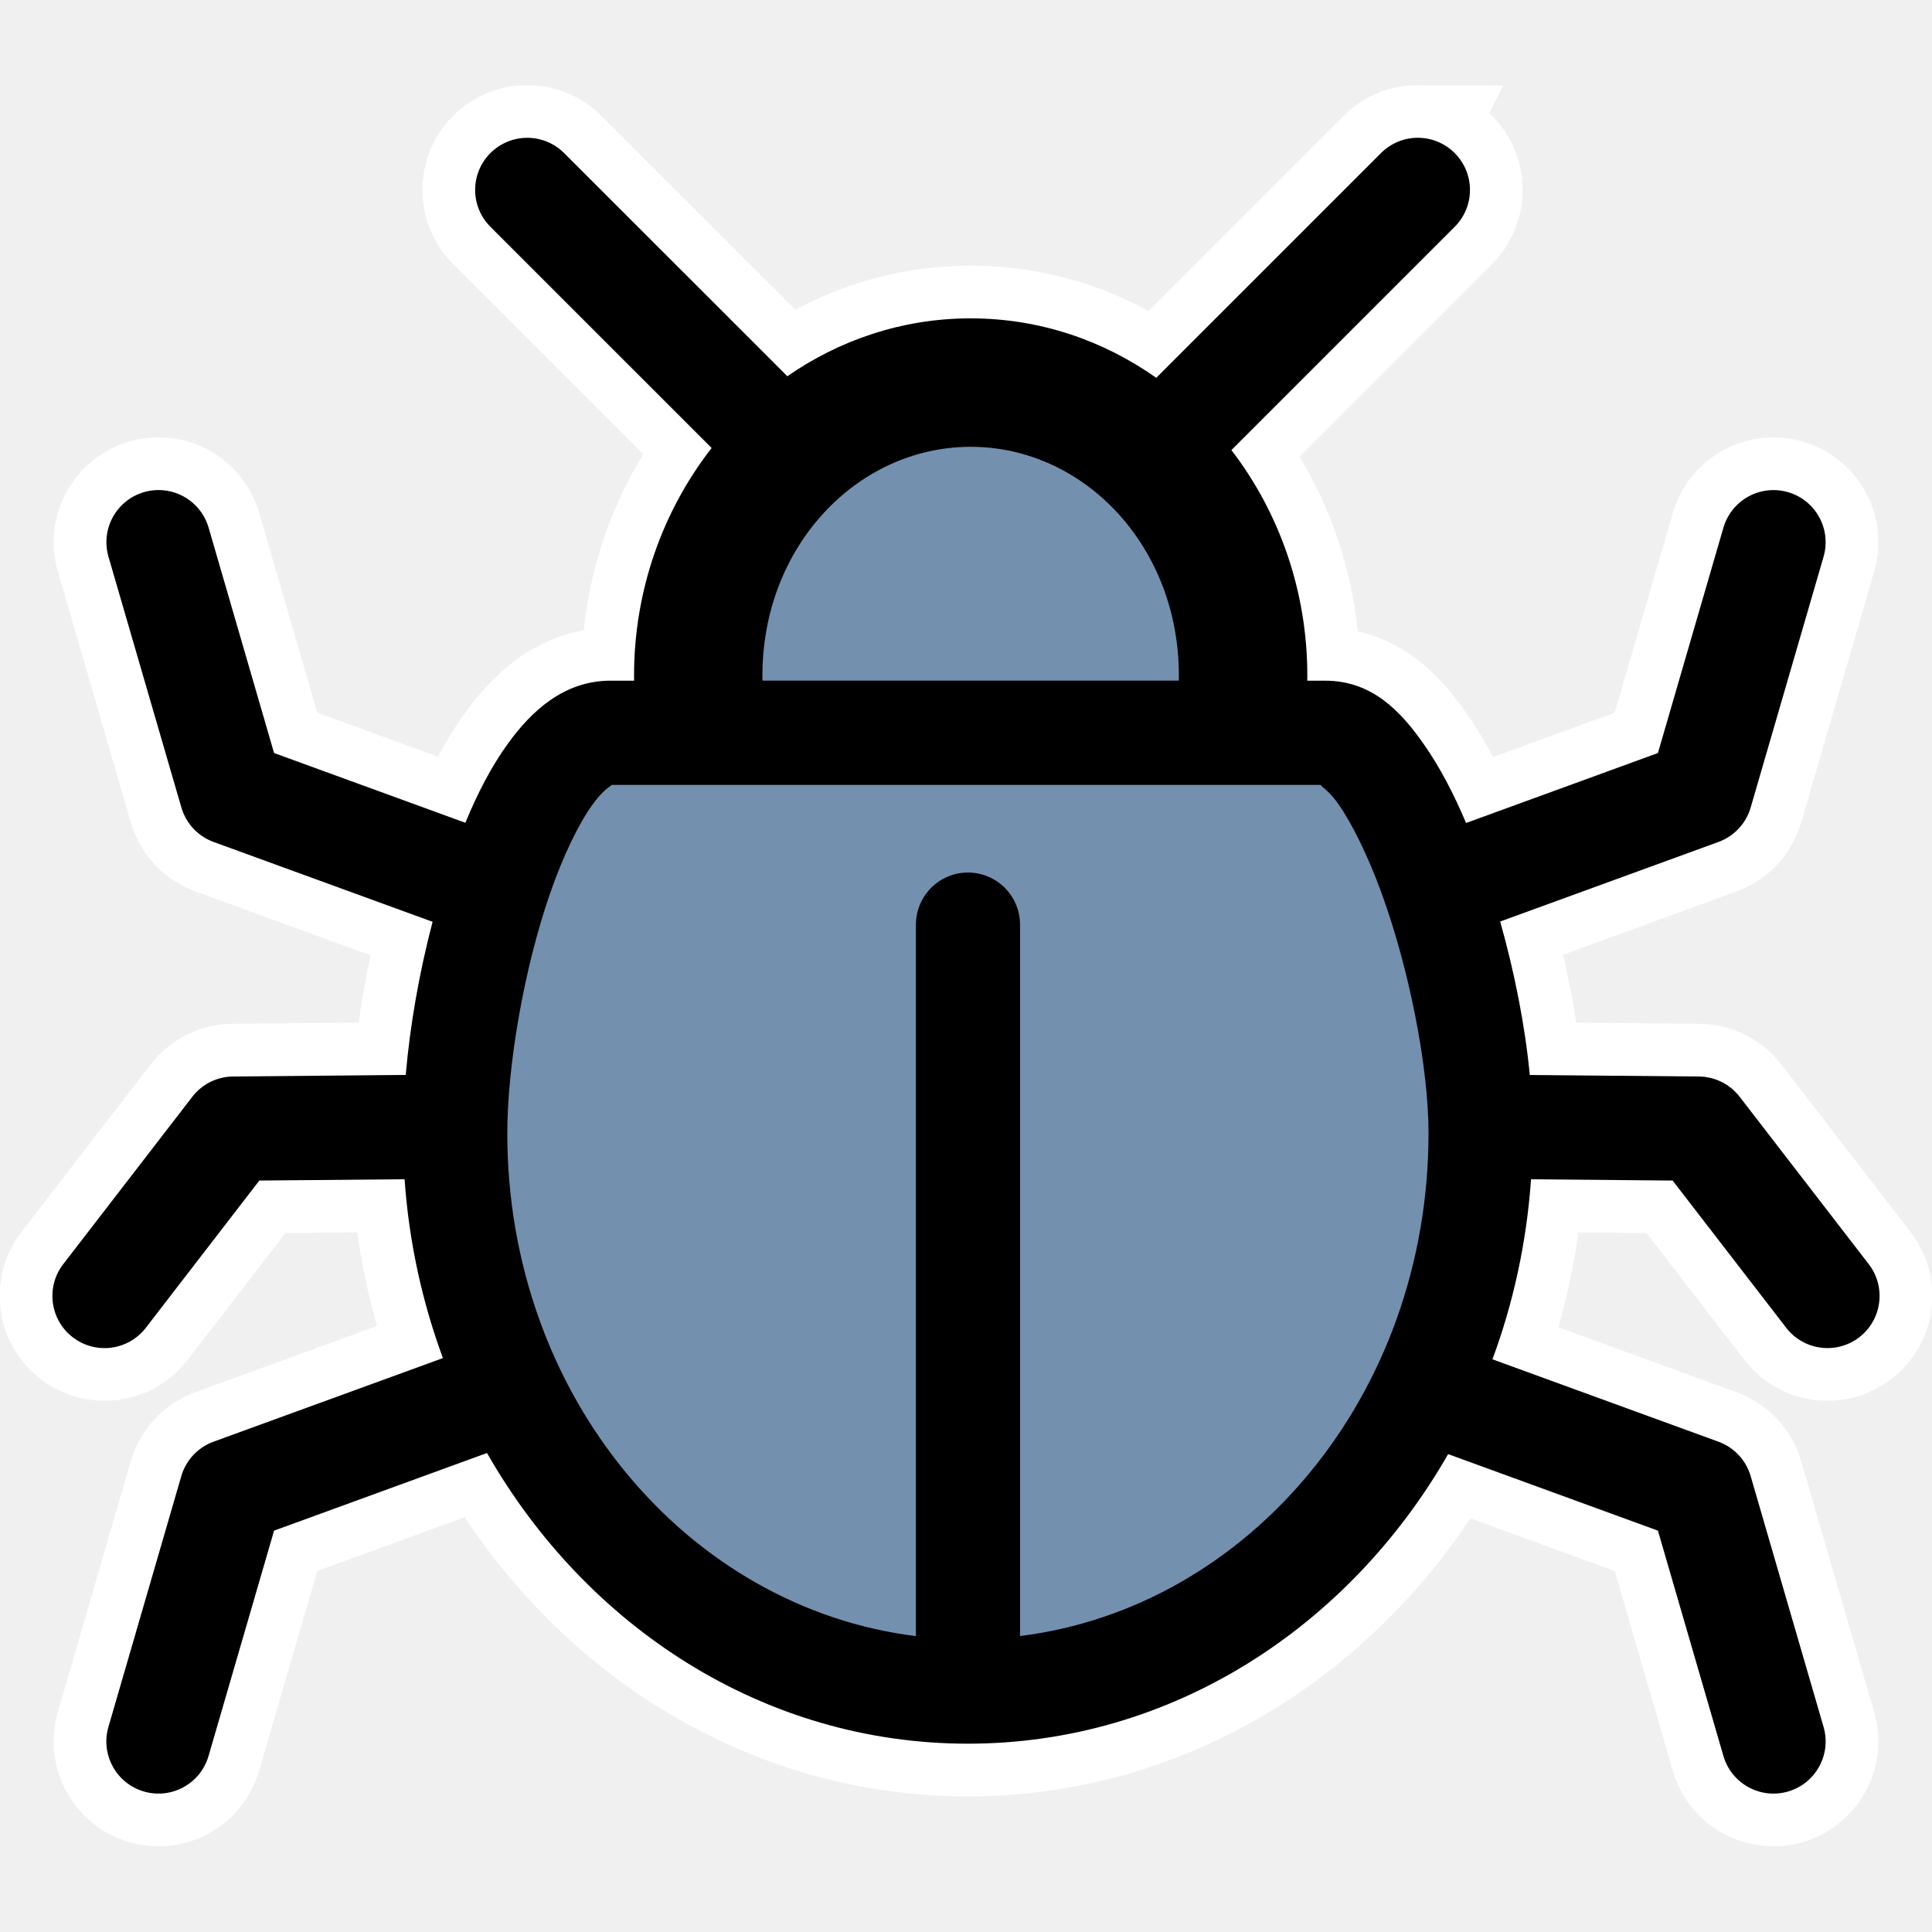
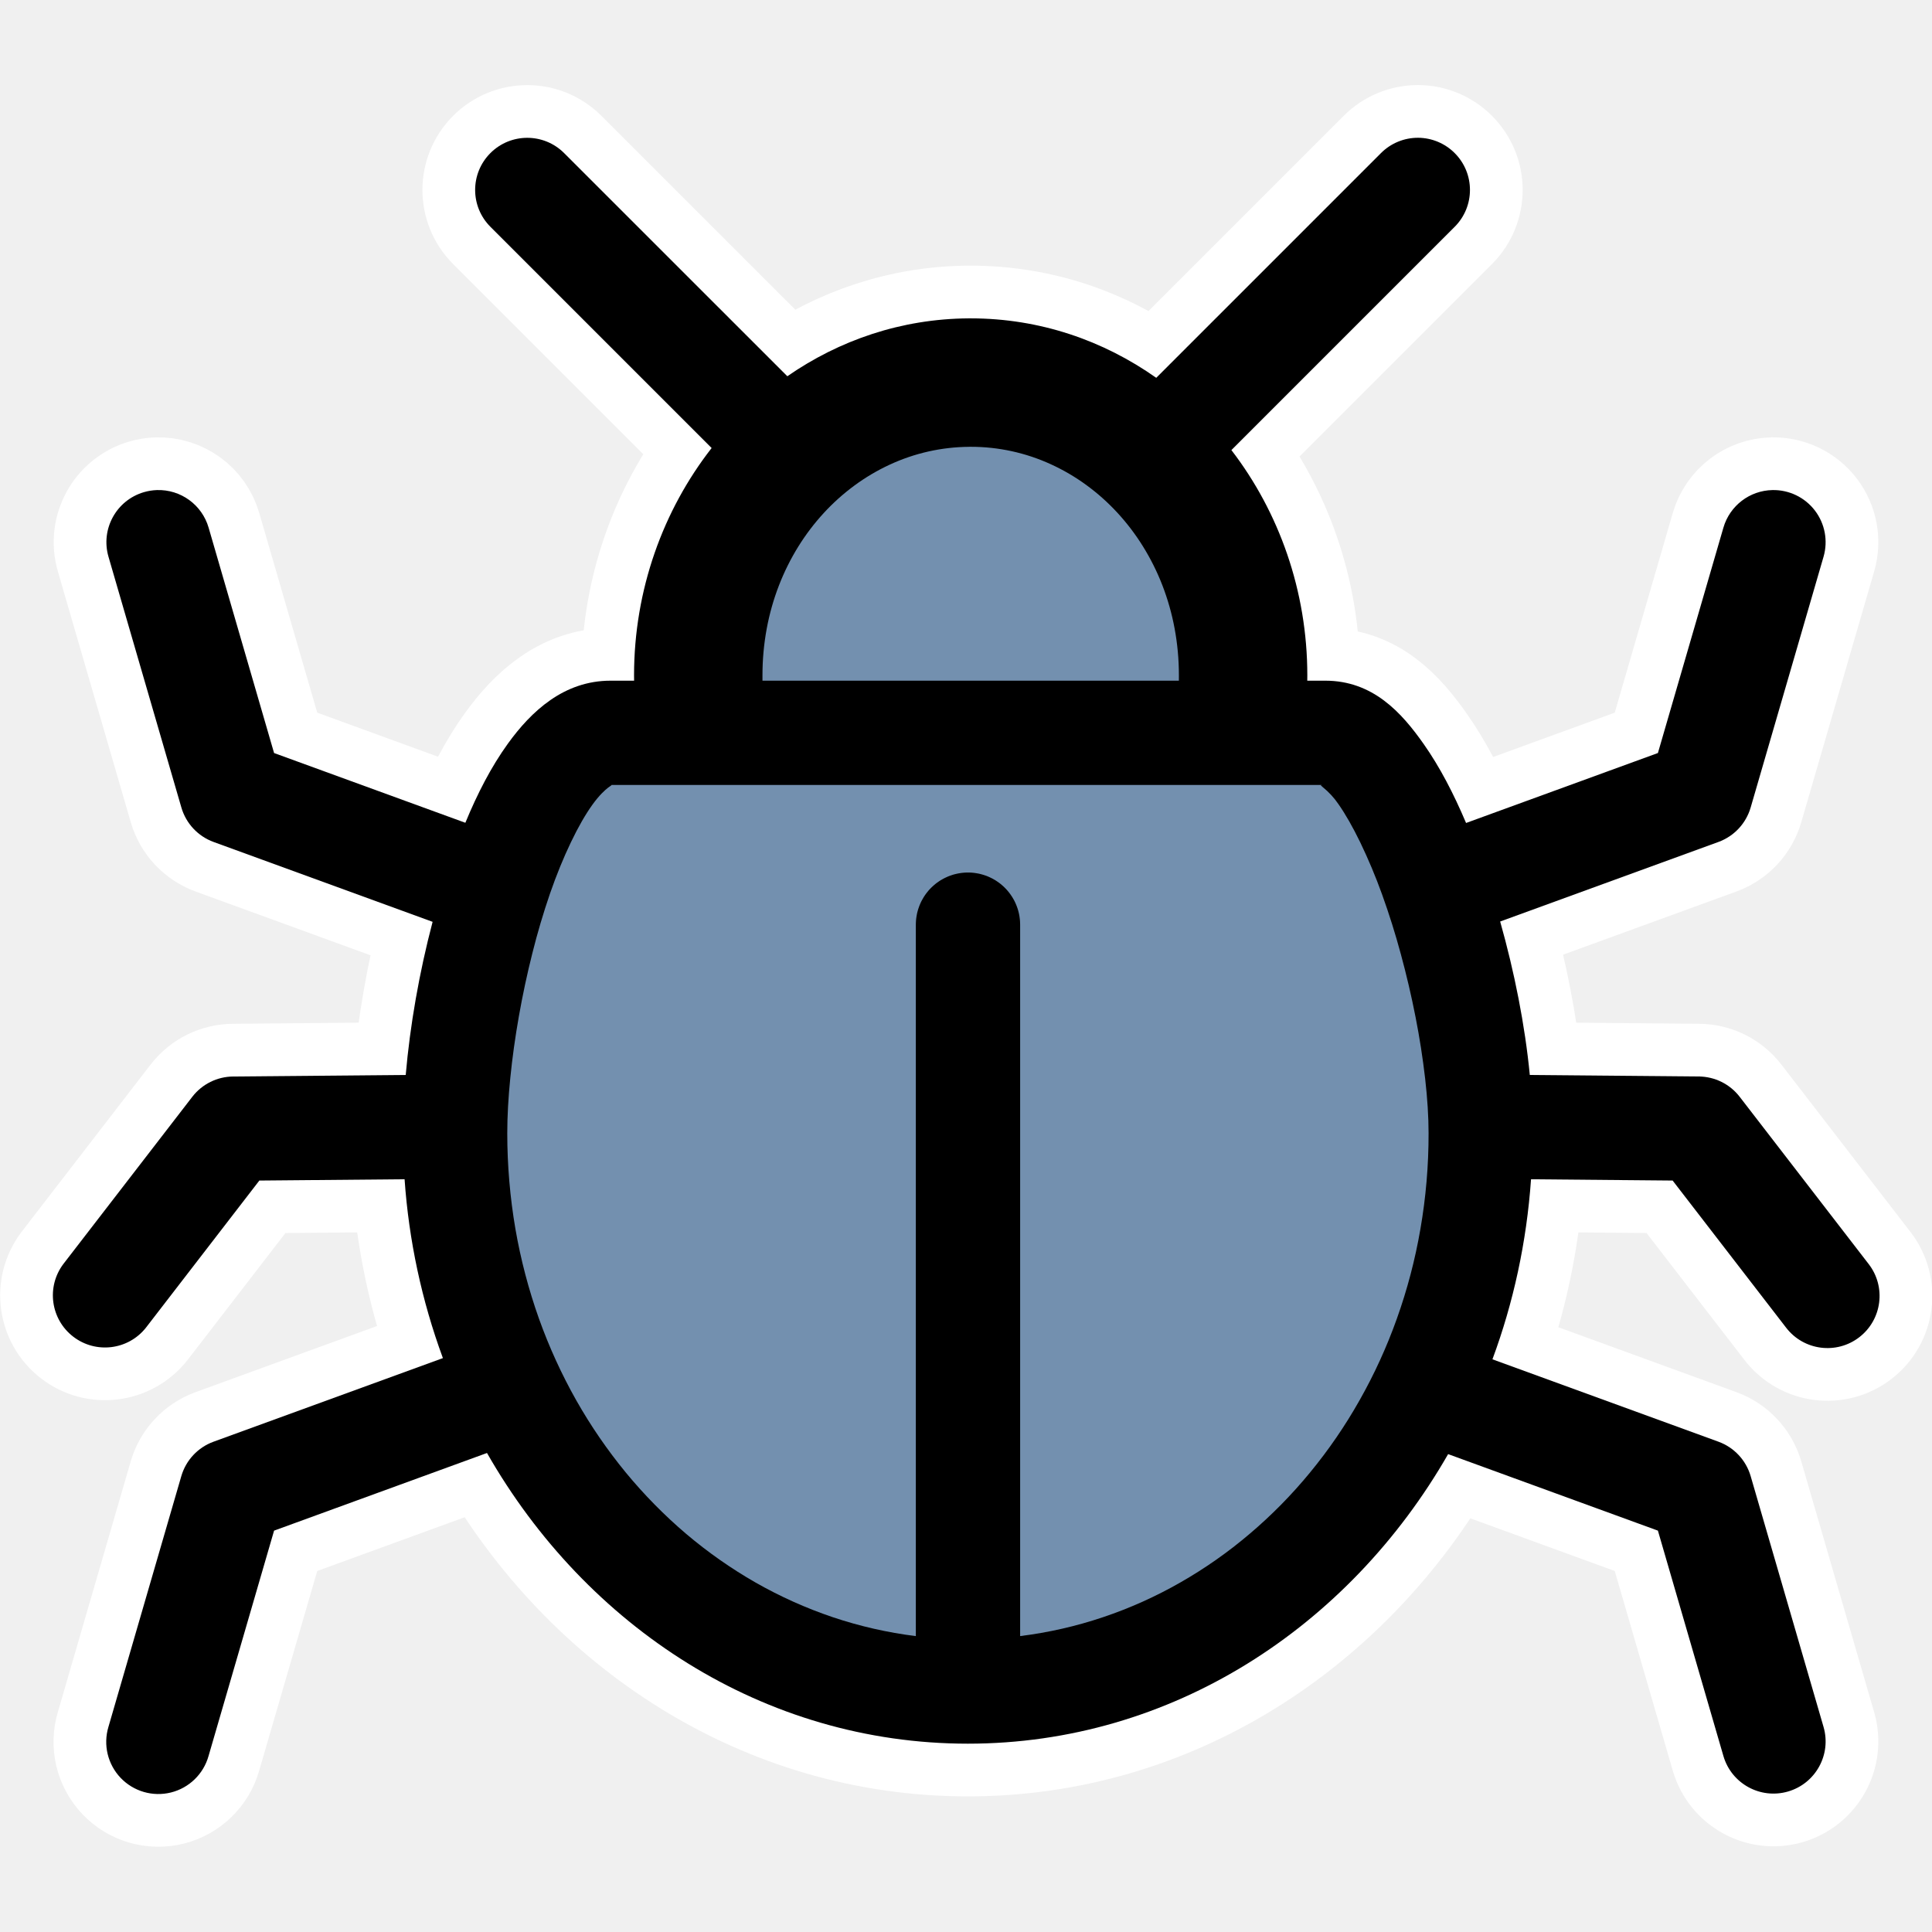
- <svg xmlns="http://www.w3.org/2000/svg" width="260" height="260" viewBox="0 0 68.792 68.792" version="1.1" id="svg8">
-   <defs id="defs2" />
-   <g id="layer7" />
-   <g id="layer2">
-     <g id="g1397" style="opacity:1" />
+ <svg xmlns="http://www.w3.org/2000/svg" width="260" height="260" viewBox="0 0 68.792 68.792">
+   <g style="opacity:1;fill:#000;stroke:red;stroke-width:3.969;stroke-miterlimit:4;stroke-dasharray:none;stroke-opacity:1">
+     <path style="color:#000;font-style:normal;font-variant:normal;font-weight:400;font-stretch:normal;font-size:medium;line-height:normal;font-family:sans-serif;font-variant-ligatures:normal;font-variant-position:normal;font-variant-caps:normal;font-variant-numeric:normal;font-variant-alternates:normal;font-variant-east-asian:normal;font-feature-settings:normal;font-variation-settings:normal;text-indent:0;text-align:start;text-decoration:none;text-decoration-line:none;text-decoration-style:solid;text-decoration-color:#000;letter-spacing:normal;word-spacing:normal;text-transform:none;writing-mode:lr-tb;direction:ltr;text-orientation:mixed;dominant-baseline:auto;baseline-shift:baseline;text-anchor:start;white-space:normal;shape-padding:0;shape-margin:0;inline-size:0;clip-rule:nonzero;display:inline;overflow:visible;visibility:visible;isolation:auto;mix-blend-mode:normal;color-interpolation:sRGB;color-interpolation-filters:linearRGB;solid-color:#000;solid-opacity:1;vector-effect:none;fill:#000;fill-opacity:1;fill-rule:nonzero;stroke:#fff;stroke-width:15;stroke-linecap:butt;stroke-linejoin:miter;stroke-miterlimit:4;stroke-dasharray:none;stroke-dashoffset:0;stroke-opacity:1;color-rendering:auto;image-rendering:auto;shape-rendering:auto;text-rendering:auto;enable-background:accumulate;stop-color:#000;stop-opacity:1" d="M194.336 13.39a7.418 7.418 0 0 0-5.285 2.178l-31.979 31.979c-7.534-5.318-16.579-8.453-26.375-8.46H130.342c-9.552.07-18.372 3.11-25.764 8.237L72.814 15.568a7.418 7.418 0 0 0-10.488 0 7.418 7.418 0 0 0 0 10.49l31.479 31.48c-6.909 8.854-11.04 20.176-11.04 32.358 0 .145.007.558.008.747H79.43c-6.65 0-11.294 4.357-14.618 8.96-2.367 3.28-4.332 7.092-6.05 11.26l-27.219-9.924-9.316-32.074a7.418 7.418 0 0 0-7.368-5.344c-.62.022-1.234.121-1.83.295a7.418 7.418 0 0 0-5.049 9.192l10.372 35.683a7.419 7.419 0 0 0 4.576 4.9L54.1 124.958c-1.902 7.223-3.216 14.75-3.825 21.79l-24.548.22a7.42 7.42 0 0 0-5.819 2.885L1.543 173.666a7.42 7.42 0 0 0 11.752 9.059l16.152-20.952 20.666-.185a92.123 92.123 0 0 0 5.453 25.45l-32.638 11.896a7.419 7.419 0 0 0-4.584 4.894L7.973 239.514a7.418 7.418 0 1 0 14.246 4.14l9.324-32.066L61.84 200.54c14.113 24.72 39.372 41.363 68.428 41.363 28.992 0 54.204-16.572 68.337-41.203l29.85 10.887 9.322 32.074a7.418 7.418 0 0 0 9.192 5.049 7.418 7.418 0 0 0 5.056-9.191l-10.37-35.684a7.419 7.419 0 0 0-4.585-4.902l-32.16-11.723c2.978-8.037 4.863-16.65 5.492-25.62l20.149.182 16.16 20.952a7.417 7.417 0 0 0 10.4 1.343 7.42 7.42 0 0 0 1.344-10.402l-18.367-23.814a7.416 7.416 0 0 0-5.817-2.885l-24.044-.215c-.686-7.093-2.182-14.63-4.217-21.838l31.06-11.322a7.419 7.419 0 0 0 4.584-4.9l10.371-35.684a7.418 7.418 0 0 0-7.255-9.487 7.418 7.418 0 0 0-6.993 5.344l-9.322 32.074-27.297 9.954c-1.765-4.172-3.737-7.97-6.017-11.215-3.176-4.521-7.251-9.035-14.034-9.035h-2.546c0-.19.008-.602.008-.747 0-12.048-4.035-23.256-10.803-32.064l31.773-31.773a7.418 7.418 0 0 0 0-10.49 7.418 7.418 0 0 0-5.203-2.178z" transform="matrix(.25023 0 0 .25023 1.866 1.555)" />
  </g>
-   <g id="layer6">
-     <g id="g1498" transform="matrix(0.9457607,0,0,0.9457607,1.865892,1.554521)">
-       <g id="g1391-1" style="opacity:1;fill:#000000;stroke:#ff0000;stroke-width:3.969;stroke-miterlimit:4;stroke-dasharray:none;stroke-opacity:1" transform="translate(-4.3183598e-5,8.5484131e-5)">
-         <path id="path1395-4" style="color:#000000;font-style:normal;font-variant:normal;font-weight:normal;font-stretch:normal;font-size:medium;line-height:normal;font-family:sans-serif;font-variant-ligatures:normal;font-variant-position:normal;font-variant-caps:normal;font-variant-numeric:normal;font-variant-alternates:normal;font-variant-east-asian:normal;font-feature-settings:normal;font-variation-settings:normal;text-indent:0;text-align:start;text-decoration:none;text-decoration-line:none;text-decoration-style:solid;text-decoration-color:#000000;letter-spacing:normal;word-spacing:normal;text-transform:none;writing-mode:lr-tb;direction:ltr;text-orientation:mixed;dominant-baseline:auto;baseline-shift:baseline;text-anchor:start;white-space:normal;shape-padding:0;shape-margin:0;inline-size:0;clip-rule:nonzero;display:inline;overflow:visible;visibility:visible;isolation:auto;mix-blend-mode:normal;color-interpolation:sRGB;color-interpolation-filters:linearRGB;solid-color:#000000;solid-opacity:1;vector-effect:none;fill:#000000;fill-opacity:1;fill-rule:nonzero;stroke:#ffffff;stroke-width:15;stroke-linecap:butt;stroke-linejoin:miter;stroke-miterlimit:4;stroke-dasharray:none;stroke-dashoffset:0;stroke-opacity:1;color-rendering:auto;image-rendering:auto;shape-rendering:auto;text-rendering:auto;enable-background:accumulate;stop-color:#000000;stop-opacity:1" d="m 194.336,13.391 c -1.982,-0.009 -3.885,0.775 -5.285,2.178 l -31.979,31.979 c -7.534,-5.318 -16.579,-8.452 -26.375,-8.459 -0.108,-3.86e-4 -0.211,-3.86e-4 -0.318,0 h -0.021 -0.016 c -9.551,0.068 -18.372,3.109 -25.764,8.236 L 72.814,15.568 c -1.381,-1.38 -3.251,-2.16 -5.203,-2.17 -1.981,-0.011 -3.884,0.77 -5.285,2.17 -2.897,2.897 -2.897,7.593 0,10.49 l 31.479,31.479 c -6.908,8.855 -11.039,20.177 -11.039,32.359 2.7e-5,0.144 0.007,0.557 0.008,0.746 h -3.344 c -6.65,0 -11.294,4.358 -14.617,8.961 -2.367,3.279 -4.333,7.092 -6.051,11.26 l -27.219,-9.924 -9.316,-32.074 c -0.927,-3.191 -3.864,-5.376 -7.188,-5.348 -0.06,5.76e-4 -0.12,0.002 -0.18,0.004 -0.62,0.021 -1.235,0.12 -1.83,0.295 -3.931,1.145 -6.191,5.259 -5.049,9.191 L 18.352,108.691 c 0.658,2.269 2.358,4.089 4.576,4.9 l 31.172,11.365 c -1.902,7.222 -3.216,14.749 -3.824,21.789 l -24.549,0.221 c -2.279,0.017 -4.426,1.08 -5.818,2.885 L 1.543,173.666 c -2.5,3.244 -1.898,7.9 1.344,10.402 3.245,2.505 7.906,1.903 10.408,-1.344 l 16.152,-20.951 20.666,-0.186 c 0.62,8.91 2.512,17.459 5.453,25.449 l -32.639,11.896 c -2.22,0.808 -3.923,2.626 -4.584,4.895 L 7.973,239.514 c -1.145,3.936 1.119,8.055 5.057,9.197 3.934,1.14 8.048,-1.123 9.189,-5.057 l 9.324,-32.066 30.297,-11.047 c 14.113,24.72 39.372,41.363 68.428,41.363 28.992,-1e-5 54.205,-16.572 68.338,-41.203 l 29.85,10.887 9.322,32.074 c 1.145,3.931 5.259,6.191 9.191,5.049 3.934,-1.142 6.198,-5.257 5.057,-9.191 L 241.654,203.836 c -0.659,-2.271 -2.362,-4.092 -4.584,-4.902 l -32.16,-11.723 c 2.978,-8.037 4.862,-16.65 5.492,-25.619 l 20.148,0.182 16.16,20.951 c 2.502,3.242 7.157,3.844 10.4,1.344 3.242,-2.502 3.844,-7.159 1.344,-10.402 l -18.367,-23.814 c -1.393,-1.805 -3.537,-2.867 -5.816,-2.885 l -24.045,-0.215 c -0.685,-7.093 -2.181,-14.63 -4.217,-21.838 l 31.061,-11.322 c 2.222,-0.81 3.924,-2.63 4.584,-4.9 l 10.371,-35.684 c 1.142,-3.934 -1.122,-8.05 -5.057,-9.191 -0.714,-0.208 -1.456,-0.307 -2.199,-0.295 -3.25,0.057 -6.084,2.223 -6.992,5.344 l -9.322,32.074 -27.297,9.953 c -1.765,-4.172 -3.737,-7.969 -6.018,-11.215 -3.176,-4.521 -7.251,-9.035 -14.033,-9.035 h -2.547 c 0.001,-0.189 0.008,-0.601 0.008,-0.746 -2.9e-4,-12.048 -4.034,-23.257 -10.803,-32.064 l 31.773,-31.773 c 2.897,-2.897 2.897,-7.593 0,-10.49 -1.38,-1.383 -3.25,-2.165 -5.203,-2.178 z" transform="scale(0.2645833)" />
-       </g>
-       <g id="g1391" style="opacity:1;stroke-width:1;stroke-miterlimit:4;stroke-dasharray:none">
-         <path id="path1395" style="color:#000000;font-style:normal;font-variant:normal;font-weight:normal;font-stretch:normal;font-size:medium;line-height:normal;font-family:sans-serif;font-variant-ligatures:normal;font-variant-position:normal;font-variant-caps:normal;font-variant-numeric:normal;font-variant-alternates:normal;font-variant-east-asian:normal;font-feature-settings:normal;font-variation-settings:normal;text-indent:0;text-align:start;text-decoration:none;text-decoration-line:none;text-decoration-style:solid;text-decoration-color:#000000;letter-spacing:normal;word-spacing:normal;text-transform:none;writing-mode:lr-tb;direction:ltr;text-orientation:mixed;dominant-baseline:auto;baseline-shift:baseline;text-anchor:start;white-space:normal;shape-padding:0;shape-margin:0;inline-size:0;clip-rule:nonzero;display:inline;overflow:visible;visibility:visible;isolation:auto;mix-blend-mode:normal;color-interpolation:sRGB;color-interpolation-filters:linearRGB;solid-color:#000000;solid-opacity:1;vector-effect:none;fill:#000000;fill-opacity:1;fill-rule:nonzero;stroke:none;stroke-width:3.78;stroke-linecap:butt;stroke-linejoin:miter;stroke-miterlimit:4;stroke-dasharray:none;stroke-dashoffset:0;stroke-opacity:1;color-rendering:auto;image-rendering:auto;shape-rendering:auto;text-rendering:auto;enable-background:accumulate;stop-color:#000000;stop-opacity:1" d="m 194.336,13.391 c -1.982,-0.009 -3.885,0.775 -5.285,2.178 l -31.979,31.979 c -7.534,-5.318 -16.579,-8.452 -26.375,-8.459 -0.108,-3.86e-4 -0.211,-3.86e-4 -0.318,0 h -0.021 -0.016 c -9.551,0.068 -18.372,3.109 -25.764,8.236 L 72.814,15.568 c -1.381,-1.38 -3.251,-2.16 -5.203,-2.17 -1.981,-0.011 -3.884,0.77 -5.285,2.17 -2.897,2.897 -2.897,7.593 0,10.49 l 31.479,31.479 c -6.908,8.855 -11.039,20.177 -11.039,32.359 2.7e-5,0.144 0.007,0.557 0.008,0.746 h -3.344 c -6.65,0 -11.294,4.358 -14.617,8.961 -2.367,3.279 -4.333,7.092 -6.051,11.26 l -27.219,-9.924 -9.316,-32.074 c -0.927,-3.191 -3.864,-5.376 -7.188,-5.348 -0.06,5.76e-4 -0.12,0.002 -0.18,0.004 -0.62,0.021 -1.235,0.12 -1.83,0.295 -3.931,1.145 -6.191,5.259 -5.049,9.191 L 18.352,108.691 c 0.658,2.269 2.358,4.089 4.576,4.9 l 31.172,11.365 c -1.902,7.222 -3.216,14.749 -3.824,21.789 l -24.549,0.221 c -2.279,0.017 -4.426,1.08 -5.818,2.885 L 1.543,173.666 c -2.5,3.244 -1.898,7.9 1.344,10.402 3.245,2.505 7.906,1.903 10.408,-1.344 l 16.152,-20.951 20.666,-0.186 c 0.62,8.91 2.512,17.459 5.453,25.449 l -32.639,11.896 c -2.22,0.808 -3.923,2.626 -4.584,4.895 L 7.973,239.514 c -1.145,3.936 1.119,8.055 5.057,9.197 3.934,1.14 8.048,-1.123 9.189,-5.057 l 9.324,-32.066 30.297,-11.047 c 14.113,24.72 39.372,41.363 68.428,41.363 28.992,-1e-5 54.205,-16.572 68.338,-41.203 l 29.85,10.887 9.322,32.074 c 1.145,3.931 5.259,6.191 9.191,5.049 3.934,-1.142 6.198,-5.257 5.057,-9.191 L 241.654,203.836 c -0.659,-2.271 -2.362,-4.092 -4.584,-4.902 l -32.16,-11.723 c 2.978,-8.037 4.862,-16.65 5.492,-25.619 l 20.148,0.182 16.16,20.951 c 2.502,3.242 7.157,3.844 10.4,1.344 3.242,-2.502 3.844,-7.159 1.344,-10.402 l -18.367,-23.814 c -1.393,-1.805 -3.537,-2.867 -5.816,-2.885 l -24.045,-0.215 c -0.685,-7.093 -2.181,-14.63 -4.217,-21.838 l 31.061,-11.322 c 2.222,-0.81 3.924,-2.63 4.584,-4.9 l 10.371,-35.684 c 1.142,-3.934 -1.122,-8.05 -5.057,-9.191 -0.714,-0.208 -1.456,-0.307 -2.199,-0.295 -3.25,0.057 -6.084,2.223 -6.992,5.344 l -9.322,32.074 -27.297,9.953 c -1.765,-4.172 -3.737,-7.969 -6.018,-11.215 -3.176,-4.521 -7.251,-9.035 -14.033,-9.035 h -2.547 c 0.001,-0.189 0.008,-0.601 0.008,-0.746 -2.9e-4,-12.048 -4.034,-23.257 -10.803,-32.064 l 31.773,-31.773 c 2.897,-2.897 2.897,-7.593 0,-10.49 -1.38,-1.383 -3.25,-2.165 -5.203,-2.178 z" transform="scale(0.2645833)" />
-       </g>
-       <path id="path1399-4" style="color:#000000;font-style:normal;font-variant:normal;font-weight:normal;font-stretch:normal;font-size:medium;line-height:normal;font-family:sans-serif;font-variant-ligatures:normal;font-variant-position:normal;font-variant-caps:normal;font-variant-numeric:normal;font-variant-alternates:normal;font-variant-east-asian:normal;font-feature-settings:normal;font-variation-settings:normal;text-indent:0;text-align:start;text-decoration:none;text-decoration-line:none;text-decoration-style:solid;text-decoration-color:#000000;letter-spacing:normal;word-spacing:normal;text-transform:none;writing-mode:lr-tb;direction:ltr;text-orientation:mixed;dominant-baseline:auto;baseline-shift:baseline;text-anchor:start;white-space:normal;shape-padding:0;shape-margin:0;inline-size:0;clip-rule:nonzero;display:inline;overflow:visible;visibility:visible;opacity:1;isolation:auto;mix-blend-mode:normal;color-interpolation:sRGB;color-interpolation-filters:linearRGB;solid-color:#000000;solid-opacity:1;vector-effect:none;fill:#7390af;fill-opacity:1;fill-rule:nonzero;stroke:none;stroke-width:3.926;stroke-linecap:round;stroke-linejoin:round;stroke-miterlimit:4;stroke-dasharray:none;stroke-dashoffset:0;stroke-opacity:1;color-rendering:auto;image-rendering:auto;shape-rendering:auto;text-rendering:auto;enable-background:accumulate;stop-color:#000000;stop-opacity:1" d="m 21.016,27.908 c 0.073,0 0.033,0.005 -0.091,0.1 -0.124,0.095 -0.332,0.281 -0.592,0.642 -0.26,0.361 -0.538,0.844 -0.811,1.414 -0.273,0.57 -0.542,1.225 -0.787,1.932 -0.245,0.706 -0.468,1.465 -0.665,2.245 -0.197,0.78 -0.368,1.582 -0.507,2.375 -0.14,0.793 -0.249,1.577 -0.323,2.321 -0.074,0.744 -0.114,1.449 -0.114,2.084 7e-6,0.618 0.026,1.229 0.078,1.831 0.052,0.602 0.129,1.195 0.23,1.779 0.101,0.583 0.227,1.157 0.375,1.72 0.148,0.562 0.319,1.114 0.512,1.653 0.193,0.539 0.407,1.065 0.641,1.578 0.235,0.513 0.489,1.012 0.764,1.497 0.274,0.485 0.568,0.954 0.88,1.408 0.312,0.454 0.641,0.891 0.987,1.312 0.346,0.42 0.71,0.824 1.088,1.209 0.379,0.385 0.773,0.751 1.182,1.098 0.409,0.347 0.831,0.673 1.268,0.979 0.436,0.306 0.886,0.591 1.347,0.854 0.461,0.263 0.935,0.503 1.419,0.721 0.484,0.217 0.979,0.412 1.483,0.581 0.504,0.17 1.018,0.315 1.54,0.434 0.522,0.119 1.053,0.213 1.59,0.279 V 33.168 a 1.963,1.963 0 0 1 5.3e-4,-0.054 1.963,1.963 0 0 1 0.003,-0.06 1.963,1.963 0 0 1 0.005,-0.06 1.963,1.963 0 0 1 0.006,-0.06 1.963,1.963 0 0 1 0.008,-0.06 1.963,1.963 0 0 1 0.01,-0.059 1.963,1.963 0 0 1 0.011,-0.059 1.963,1.963 0 0 1 0.014,-0.059 1.963,1.963 0 0 1 0.015,-0.059 1.963,1.963 0 0 1 0.018,-0.058 1.963,1.963 0 0 1 0.019,-0.057 1.963,1.963 0 0 1 0.021,-0.057 1.963,1.963 0 0 1 0.023,-0.056 1.963,1.963 0 0 1 0.024,-0.056 1.963,1.963 0 0 1 0.026,-0.055 1.963,1.963 0 0 1 0.028,-0.054 1.963,1.963 0 0 1 0.029,-0.053 1.963,1.963 0 0 1 0.03,-0.052 1.963,1.963 0 0 1 0.033,-0.051 1.963,1.963 0 0 1 0.034,-0.05 1.963,1.963 0 0 1 0.036,-0.049 1.963,1.963 0 0 1 0.037,-0.048 1.963,1.963 0 0 1 0.038,-0.047 1.963,1.963 0 0 1 0.04,-0.045 1.963,1.963 0 0 1 0.041,-0.044 1.963,1.963 0 0 1 0.043,-0.043 1.963,1.963 0 0 1 0.044,-0.042 1.963,1.963 0 0 1 0.045,-0.04 1.963,1.963 0 0 1 0.047,-0.039 1.963,1.963 0 0 1 0.048,-0.037 1.963,1.963 0 0 1 0.049,-0.036 1.963,1.963 0 0 1 0.05,-0.035 1.963,1.963 0 0 1 0.051,-0.033 1.963,1.963 0 0 1 0.052,-0.031 1.963,1.963 0 0 1 0.053,-0.029 1.963,1.963 0 0 1 0.054,-0.028 1.963,1.963 0 0 1 0.055,-0.026 1.963,1.963 0 0 1 0.055,-0.025 1.963,1.963 0 0 1 0.056,-0.023 1.963,1.963 0 0 1 0.057,-0.021 1.963,1.963 0 0 1 0.057,-0.02 1.963,1.963 0 0 1 0.058,-0.018 1.963,1.963 0 0 1 0.058,-0.015 1.963,1.963 0 0 1 0.059,-0.014 1.963,1.963 0 0 1 0.059,-0.012 1.963,1.963 0 0 1 0.06,-0.01 1.963,1.963 0 0 1 0.06,-0.008 1.963,1.963 0 0 1 0.06,-0.007 1.963,1.963 0 0 1 0.06,-0.005 1.963,1.963 0 0 1 0.06,-0.003 1.963,1.963 0 0 1 0.06,-0.001 1.963,1.963 0 0 1 0.053,5.3e-4 1.963,1.963 0 0 1 0.06,0.003 1.963,1.963 0 0 1 0.06,0.005 1.963,1.963 0 0 1 0.06,0.006 1.963,1.963 0 0 1 0.06,0.008 1.963,1.963 0 0 1 0.059,0.01 1.963,1.963 0 0 1 0.059,0.012 1.963,1.963 0 0 1 0.059,0.014 1.963,1.963 0 0 1 0.059,0.016 1.963,1.963 0 0 1 0.058,0.017 1.963,1.963 0 0 1 0.058,0.019 1.963,1.963 0 0 1 0.057,0.021 1.963,1.963 0 0 1 0.056,0.023 1.963,1.963 0 0 1 0.056,0.024 1.963,1.963 0 0 1 0.055,0.026 1.963,1.963 0 0 1 0.054,0.027 1.963,1.963 0 0 1 0.053,0.029 1.963,1.963 0 0 1 0.052,0.031 1.963,1.963 0 0 1 0.051,0.033 1.963,1.963 0 0 1 0.05,0.034 1.963,1.963 0 0 1 0.049,0.036 1.963,1.963 0 0 1 0.048,0.037 1.963,1.963 0 0 1 0.047,0.039 1.963,1.963 0 0 1 0.045,0.04 1.963,1.963 0 0 1 0.044,0.041 1.963,1.963 0 0 1 0.043,0.043 1.963,1.963 0 0 1 0.041,0.044 1.963,1.963 0 0 1 0.04,0.045 1.963,1.963 0 0 1 0.039,0.047 1.963,1.963 0 0 1 0.037,0.048 1.963,1.963 0 0 1 0.036,0.049 1.963,1.963 0 0 1 0.034,0.05 1.963,1.963 0 0 1 0.033,0.051 1.963,1.963 0 0 1 0.032,0.052 1.963,1.963 0 0 1 0.029,0.053 1.963,1.963 0 0 1 0.028,0.054 1.963,1.963 0 0 1 0.026,0.055 1.963,1.963 0 0 1 0.024,0.055 1.963,1.963 0 0 1 0.023,0.056 1.963,1.963 0 0 1 0.021,0.057 1.963,1.963 0 0 1 0.019,0.057 1.963,1.963 0 0 1 0.018,0.058 1.963,1.963 0 0 1 0.016,0.058 1.963,1.963 0 0 1 0.014,0.059 1.963,1.963 0 0 1 0.012,0.059 1.963,1.963 0 0 1 0.01,0.06 1.963,1.963 0 0 1 0.008,0.06 1.963,1.963 0 0 1 0.007,0.06 1.963,1.963 0 0 1 0.005,0.06 1.963,1.963 0 0 1 0.003,0.06 1.963,1.963 0 0 1 0.001,0.06 v 26.784 c 0.537,-0.067 1.068,-0.161 1.59,-0.28 0.522,-0.119 1.035,-0.264 1.539,-0.434 0.504,-0.17 0.999,-0.364 1.483,-0.582 0.484,-0.218 0.957,-0.458 1.418,-0.721 0.461,-0.263 0.91,-0.548 1.346,-0.854 0.436,-0.306 0.859,-0.633 1.268,-0.98 0.409,-0.347 0.803,-0.712 1.181,-1.097 0.379,-0.385 0.742,-0.788 1.088,-1.209 0.346,-0.42 0.676,-0.858 0.987,-1.312 0.311,-0.454 0.605,-0.923 0.879,-1.408 0.274,-0.484 0.529,-0.984 0.764,-1.497 0.235,-0.513 0.449,-1.039 0.641,-1.578 0.192,-0.539 0.363,-1.09 0.511,-1.652 0.148,-0.562 0.274,-1.136 0.375,-1.719 0.101,-0.583 0.178,-1.176 0.23,-1.778 0.052,-0.602 0.078,-1.213 0.078,-1.831 -8e-6,-0.623 -0.045,-1.319 -0.129,-2.057 -0.084,-0.738 -0.206,-1.519 -0.361,-2.31 -0.155,-0.791 -0.341,-1.594 -0.554,-2.376 -0.213,-0.782 -0.451,-1.544 -0.709,-2.255 -0.258,-0.711 -0.538,-1.373 -0.818,-1.95 -0.28,-0.578 -0.562,-1.071 -0.823,-1.442 -0.261,-0.372 -0.482,-0.552 -0.589,-0.64 -0.054,-0.044 -0.079,-0.065 -0.067,-0.074 0.012,-0.01 0.061,-0.008 0.157,-0.008 z" />
-       <path id="path1393-0" style="color:#000000;font-style:normal;font-variant:normal;font-weight:normal;font-stretch:normal;font-size:medium;line-height:normal;font-family:sans-serif;font-variant-ligatures:normal;font-variant-position:normal;font-variant-caps:normal;font-variant-numeric:normal;font-variant-alternates:normal;font-variant-east-asian:normal;font-feature-settings:normal;font-variation-settings:normal;text-indent:0;text-align:start;text-decoration:none;text-decoration-line:none;text-decoration-style:solid;text-decoration-color:#000000;letter-spacing:normal;word-spacing:normal;text-transform:none;writing-mode:lr-tb;direction:ltr;text-orientation:mixed;dominant-baseline:auto;baseline-shift:baseline;text-anchor:start;white-space:normal;shape-padding:0;shape-margin:0;inline-size:0;clip-rule:nonzero;display:inline;overflow:visible;visibility:visible;opacity:1;isolation:auto;mix-blend-mode:normal;color-interpolation:sRGB;color-interpolation-filters:linearRGB;solid-color:#000000;solid-opacity:1;vector-effect:none;fill:#7390af;fill-opacity:1;fill-rule:nonzero;stroke:none;stroke-width:4.835;stroke-linecap:butt;stroke-linejoin:miter;stroke-miterlimit:4;stroke-dasharray:none;stroke-dashoffset:0;stroke-opacity:1;color-rendering:auto;image-rendering:auto;shape-rendering:auto;text-rendering:auto;enable-background:accumulate;stop-color:#000000;stop-opacity:1" d="m 34.521,15.178 c -0.53,0.004 -1.049,0.066 -1.552,0.18 -0.503,0.114 -0.989,0.281 -1.454,0.496 -0.464,0.215 -0.907,0.477 -1.322,0.782 -0.415,0.305 -0.803,0.653 -1.157,1.038 -0.354,0.385 -0.676,0.808 -0.958,1.264 -0.283,0.456 -0.527,0.944 -0.726,1.46 -0.2,0.516 -0.355,1.06 -0.46,1.626 -0.105,0.566 -0.161,1.155 -0.161,1.761 0,0.028 0.001,0.151 0.002,0.197 h 15.676 c 0,-0.046 0.001,-0.169 0.001,-0.197 -5.7e-5,-0.609 -0.056,-1.201 -0.162,-1.769 C 42.142,21.447 41.986,20.901 41.785,20.384 41.584,19.866 41.338,19.377 41.053,18.92 40.769,18.463 40.445,18.039 40.089,17.654 39.732,17.268 39.342,16.92 38.924,16.616 38.507,16.312 38.061,16.05 37.594,15.837 37.127,15.624 36.638,15.46 36.132,15.348 35.627,15.236 35.105,15.178 34.572,15.178 h -0.004 -0.006 c -0.014,-4.9e-5 -0.028,-3e-5 -0.041,0 z" />
-     </g>
+   <g style="opacity:1;stroke-width:1;stroke-miterlimit:4;stroke-dasharray:none">
+     <path style="color:#000;font-style:normal;font-variant:normal;font-weight:400;font-stretch:normal;font-size:medium;line-height:normal;font-family:sans-serif;font-variant-ligatures:normal;font-variant-position:normal;font-variant-caps:normal;font-variant-numeric:normal;font-variant-alternates:normal;font-variant-east-asian:normal;font-feature-settings:normal;font-variation-settings:normal;text-indent:0;text-align:start;text-decoration:none;text-decoration-line:none;text-decoration-style:solid;text-decoration-color:#000;letter-spacing:normal;word-spacing:normal;text-transform:none;writing-mode:lr-tb;direction:ltr;text-orientation:mixed;dominant-baseline:auto;baseline-shift:baseline;text-anchor:start;white-space:normal;shape-padding:0;shape-margin:0;inline-size:0;clip-rule:nonzero;display:inline;overflow:visible;visibility:visible;isolation:auto;mix-blend-mode:normal;color-interpolation:sRGB;color-interpolation-filters:linearRGB;solid-color:#000;solid-opacity:1;vector-effect:none;fill:#000;fill-opacity:1;fill-rule:nonzero;stroke:none;stroke-width:3.78;stroke-linecap:butt;stroke-linejoin:miter;stroke-miterlimit:4;stroke-dasharray:none;stroke-dashoffset:0;stroke-opacity:1;color-rendering:auto;image-rendering:auto;shape-rendering:auto;text-rendering:auto;enable-background:accumulate;stop-color:#000;stop-opacity:1" d="M194.336 13.39a7.418 7.418 0 0 0-5.285 2.178l-31.979 31.979c-7.534-5.318-16.579-8.453-26.375-8.46H130.342c-9.552.07-18.372 3.11-25.764 8.237L72.814 15.568a7.418 7.418 0 0 0-10.488 0 7.418 7.418 0 0 0 0 10.49l31.479 31.48c-6.909 8.854-11.04 20.176-11.04 32.358 0 .145.007.558.008.747H79.43c-6.65 0-11.294 4.357-14.618 8.96-2.367 3.28-4.332 7.092-6.05 11.26l-27.219-9.924-9.316-32.074a7.418 7.418 0 0 0-7.368-5.344c-.62.022-1.234.121-1.83.295a7.418 7.418 0 0 0-5.049 9.192l10.372 35.683a7.419 7.419 0 0 0 4.576 4.9L54.1 124.958c-1.902 7.223-3.216 14.75-3.825 21.79l-24.548.22a7.42 7.42 0 0 0-5.819 2.885L1.543 173.666a7.42 7.42 0 0 0 11.752 9.059l16.152-20.952 20.666-.185a92.123 92.123 0 0 0 5.453 25.45l-32.638 11.896a7.419 7.419 0 0 0-4.584 4.894L7.973 239.514a7.418 7.418 0 1 0 14.246 4.14l9.324-32.066L61.84 200.54c14.113 24.72 39.372 41.363 68.428 41.363 28.992 0 54.204-16.572 68.337-41.203l29.85 10.887 9.322 32.074a7.418 7.418 0 0 0 9.192 5.049 7.418 7.418 0 0 0 5.056-9.191l-10.37-35.684a7.419 7.419 0 0 0-4.585-4.902l-32.16-11.723c2.978-8.037 4.863-16.65 5.492-25.62l20.149.182 16.16 20.952a7.417 7.417 0 0 0 10.4 1.343 7.42 7.42 0 0 0 1.344-10.402l-18.367-23.814a7.416 7.416 0 0 0-5.817-2.885l-24.044-.215c-.686-7.093-2.182-14.63-4.217-21.838l31.06-11.322a7.419 7.419 0 0 0 4.584-4.9l10.371-35.684a7.418 7.418 0 0 0-7.255-9.487 7.418 7.418 0 0 0-6.993 5.344l-9.322 32.074-27.297 9.954c-1.765-4.172-3.737-7.97-6.017-11.215-3.176-4.521-7.251-9.035-14.034-9.035h-2.546c0-.19.008-.602.008-.747 0-12.048-4.035-23.256-10.803-32.064l31.773-31.773a7.418 7.418 0 0 0 0-10.49 7.418 7.418 0 0 0-5.203-2.178z" transform="matrix(.25023 0 0 .25023 1.866 1.555)" />
  </g>
+   <path style="color:#000;font-style:normal;font-variant:normal;font-weight:400;font-stretch:normal;font-size:medium;line-height:normal;font-family:sans-serif;font-variant-ligatures:normal;font-variant-position:normal;font-variant-caps:normal;font-variant-numeric:normal;font-variant-alternates:normal;font-variant-east-asian:normal;font-feature-settings:normal;font-variation-settings:normal;text-indent:0;text-align:start;text-decoration:none;text-decoration-line:none;text-decoration-style:solid;text-decoration-color:#000;letter-spacing:normal;word-spacing:normal;text-transform:none;writing-mode:lr-tb;direction:ltr;text-orientation:mixed;dominant-baseline:auto;baseline-shift:baseline;text-anchor:start;white-space:normal;shape-padding:0;shape-margin:0;inline-size:0;clip-rule:nonzero;display:inline;overflow:visible;visibility:visible;opacity:1;isolation:auto;mix-blend-mode:normal;color-interpolation:sRGB;color-interpolation-filters:linearRGB;solid-color:#000;solid-opacity:1;vector-effect:none;fill:#7390af;fill-opacity:1;fill-rule:nonzero;stroke:none;stroke-width:3.926;stroke-linecap:round;stroke-linejoin:round;stroke-miterlimit:4;stroke-dasharray:none;stroke-dashoffset:0;stroke-opacity:1;color-rendering:auto;image-rendering:auto;shape-rendering:auto;text-rendering:auto;enable-background:accumulate;stop-color:#000;stop-opacity:1" d="M21.016 27.908c.073 0 .032.005-.092.1-.124.096-.332.282-.592.642-.26.361-.538.845-.81 1.414-.274.57-.543 1.226-.788 1.932a27.24 27.24 0 0 0-.664 2.245c-.197.78-.368 1.582-.508 2.375-.14.793-.249 1.577-.323 2.322-.075.744-.114 1.449-.114 2.083a21.378 21.378 0 0 0 .308 3.61 20.525 20.525 0 0 0 .886 3.373 19.85 19.85 0 0 0 1.405 3.075 19.187 19.187 0 0 0 1.867 2.72 18.395 18.395 0 0 0 2.27 2.306 17.48 17.48 0 0 0 2.615 1.833 16.62 16.62 0 0 0 2.901 1.302 16.02 16.02 0 0 0 3.13.713V33.168a1.963 1.963 0 0 1 .001-.054 1.963 1.963 0 0 1 .003-.06 1.963 1.963 0 0 1 .004-.06 1.963 1.963 0 0 1 .006-.06 1.963 1.963 0 0 1 .009-.061 1.963 1.963 0 0 1 .01-.06 1.963 1.963 0 0 1 .011-.059 1.963 1.963 0 0 1 .014-.059 1.963 1.963 0 0 1 .016-.059 1.963 1.963 0 0 1 .017-.058 1.963 1.963 0 0 1 .02-.057 1.963 1.963 0 0 1 .02-.057 1.963 1.963 0 0 1 .023-.056 1.963 1.963 0 0 1 .024-.056 1.963 1.963 0 0 1 .026-.055 1.963 1.963 0 0 1 .028-.053 1.963 1.963 0 0 1 .03-.053 1.963 1.963 0 0 1 .03-.052 1.963 1.963 0 0 1 .033-.052 1.963 1.963 0 0 1 .034-.05 1.963 1.963 0 0 1 .036-.049 1.963 1.963 0 0 1 .037-.047 1.963 1.963 0 0 1 .038-.047 1.963 1.963 0 0 1 .04-.046 1.963 1.963 0 0 1 .042-.044 1.963 1.963 0 0 1 .043-.043 1.963 1.963 0 0 1 .044-.041 1.963 1.963 0 0 1 .045-.04 1.963 1.963 0 0 1 .047-.04 1.963 1.963 0 0 1 .047-.037 1.963 1.963 0 0 1 .05-.035 1.963 1.963 0 0 1 .049-.035 1.963 1.963 0 0 1 .051-.033 1.963 1.963 0 0 1 .052-.03 1.963 1.963 0 0 1 .053-.03 1.963 1.963 0 0 1 .054-.028 1.963 1.963 0 0 1 .055-.026 1.963 1.963 0 0 1 .055-.025 1.963 1.963 0 0 1 .056-.023 1.963 1.963 0 0 1 .057-.02 1.963 1.963 0 0 1 .057-.02 1.963 1.963 0 0 1 .058-.018 1.963 1.963 0 0 1 .059-.015 1.963 1.963 0 0 1 .06-.014 1.963 1.963 0 0 1 .058-.012 1.963 1.963 0 0 1 .06-.01 1.963 1.963 0 0 1 .06-.009 1.963 1.963 0 0 1 .06-.006 1.963 1.963 0 0 1 .06-.005 1.963 1.963 0 0 1 .061-.003 1.963 1.963 0 0 1 .06 0 1.963 1.963 0 0 1 .054 0 1.963 1.963 0 0 1 .06.002 1.963 1.963 0 0 1 .06.005 1.963 1.963 0 0 1 .06.006 1.963 1.963 0 0 1 .061.009 1.963 1.963 0 0 1 .06.01 1.963 1.963 0 0 1 .06.011 1.963 1.963 0 0 1 .058.014 1.963 1.963 0 0 1 .059.016 1.963 1.963 0 0 1 .058.017 1.963 1.963 0 0 1 .058.019 1.963 1.963 0 0 1 .057.02 1.963 1.963 0 0 1 .055.023 1.963 1.963 0 0 1 .056.025 1.963 1.963 0 0 1 .055.026 1.963 1.963 0 0 1 .054.027 1.963 1.963 0 0 1 .053.03 1.963 1.963 0 0 1 .052.03 1.963 1.963 0 0 1 .05.033 1.963 1.963 0 0 1 .05.034 1.963 1.963 0 0 1 .05.036 1.963 1.963 0 0 1 .048.037 1.963 1.963 0 0 1 .047.04 1.963 1.963 0 0 1 .045.039 1.963 1.963 0 0 1 .044.041 1.963 1.963 0 0 1 .043.043 1.963 1.963 0 0 1 .042.044 1.963 1.963 0 0 1 .04.046 1.963 1.963 0 0 1 .039.046 1.963 1.963 0 0 1 .037.048 1.963 1.963 0 0 1 .036.049 1.963 1.963 0 0 1 .034.05 1.963 1.963 0 0 1 .033.05 1.963 1.963 0 0 1 .031.053 1.963 1.963 0 0 1 .03.052 1.963 1.963 0 0 1 .028.054 1.963 1.963 0 0 1 .026.055 1.963 1.963 0 0 1 .024.055 1.963 1.963 0 0 1 .023.056 1.963 1.963 0 0 1 .021.057 1.963 1.963 0 0 1 .02.058 1.963 1.963 0 0 1 .017.058 1.963 1.963 0 0 1 .016.058 1.963 1.963 0 0 1 .014.06 1.963 1.963 0 0 1 .012.058 1.963 1.963 0 0 1 .01.06 1.963 1.963 0 0 1 .008.06 1.963 1.963 0 0 1 .007.06 1.963 1.963 0 0 1 .005.061 1.963 1.963 0 0 1 .002.06 1.963 1.963 0 0 1 .002.061v26.784a15.91 15.91 0 0 0 3.129-.714 16.285 16.285 0 0 0 2.9-1.303 17.04 17.04 0 0 0 2.614-1.834 17.942 17.942 0 0 0 2.27-2.306 18.8 18.8 0 0 0 1.865-2.719 19.53 19.53 0 0 0 1.405-3.074 20.17 20.17 0 0 0 .886-3.372 20.892 20.892 0 0 0 .308-3.609c0-.623-.045-1.319-.129-2.057a29.524 29.524 0 0 0-.36-2.31 33.82 33.82 0 0 0-.555-2.376 28.773 28.773 0 0 0-.709-2.255 20.654 20.654 0 0 0-.818-1.95c-.28-.577-.561-1.07-.822-1.442a2.964 2.964 0 0 0-.59-.64c-.053-.044-.078-.065-.067-.074.012-.01.061-.009.157-.009z" transform="translate(1.866 1.555) scale(.94576)" />
+   <path style="color:#000;font-style:normal;font-variant:normal;font-weight:400;font-stretch:normal;font-size:medium;line-height:normal;font-family:sans-serif;font-variant-ligatures:normal;font-variant-position:normal;font-variant-caps:normal;font-variant-numeric:normal;font-variant-alternates:normal;font-variant-east-asian:normal;font-feature-settings:normal;font-variation-settings:normal;text-indent:0;text-align:start;text-decoration:none;text-decoration-line:none;text-decoration-style:solid;text-decoration-color:#000;letter-spacing:normal;word-spacing:normal;text-transform:none;writing-mode:lr-tb;direction:ltr;text-orientation:mixed;dominant-baseline:auto;baseline-shift:baseline;text-anchor:start;white-space:normal;shape-padding:0;shape-margin:0;inline-size:0;clip-rule:nonzero;display:inline;overflow:visible;visibility:visible;opacity:1;isolation:auto;mix-blend-mode:normal;color-interpolation:sRGB;color-interpolation-filters:linearRGB;solid-color:#000;solid-opacity:1;vector-effect:none;fill:#7390af;fill-opacity:1;fill-rule:nonzero;stroke:none;stroke-width:4.835;stroke-linecap:butt;stroke-linejoin:miter;stroke-miterlimit:4;stroke-dasharray:none;stroke-dashoffset:0;stroke-opacity:1;color-rendering:auto;image-rendering:auto;shape-rendering:auto;text-rendering:auto;enable-background:accumulate;stop-color:#000;stop-opacity:1" d="M34.521 15.178a7.23 7.23 0 0 0-3.005.675 7.656 7.656 0 0 0-1.322.783 8.05 8.05 0 0 0-1.157 1.038 8.428 8.428 0 0 0-.958 1.264 8.784 8.784 0 0 0-.726 1.46c-.2.516-.355 1.06-.46 1.626a9.621 9.621 0 0 0-.16 1.761v.198H42.41l.001-.198c0-.61-.056-1.2-.162-1.77a9.145 9.145 0 0 0-.463-1.631 8.773 8.773 0 0 0-.732-1.464 8.42 8.42 0 0 0-.964-1.266 8.034 8.034 0 0 0-1.165-1.038 7.643 7.643 0 0 0-1.33-.779 7.231 7.231 0 0 0-3.022-.66H34.521z" transform="translate(1.866 1.555) scale(.94576)" />
</svg>
